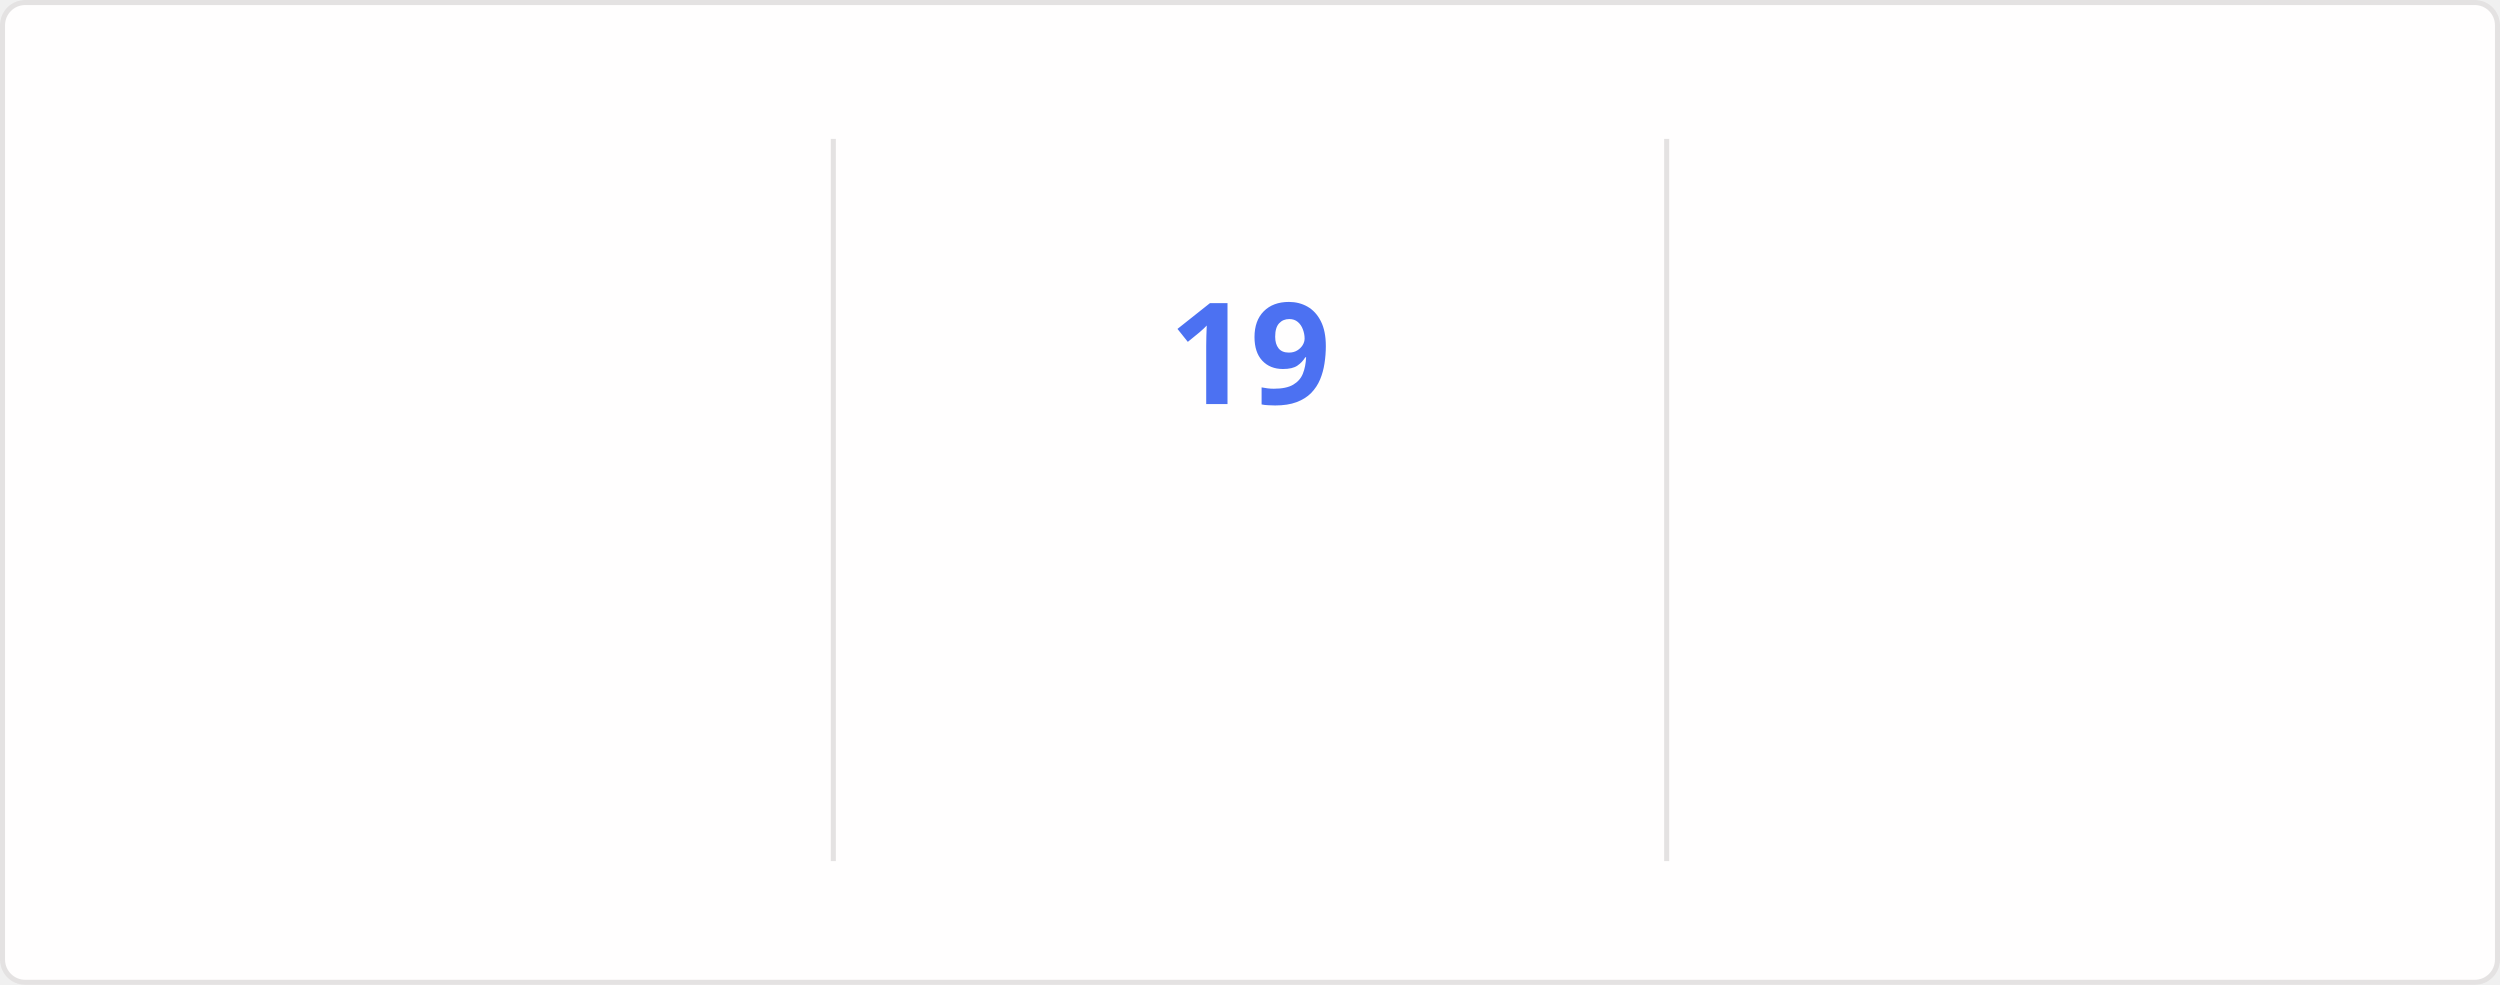
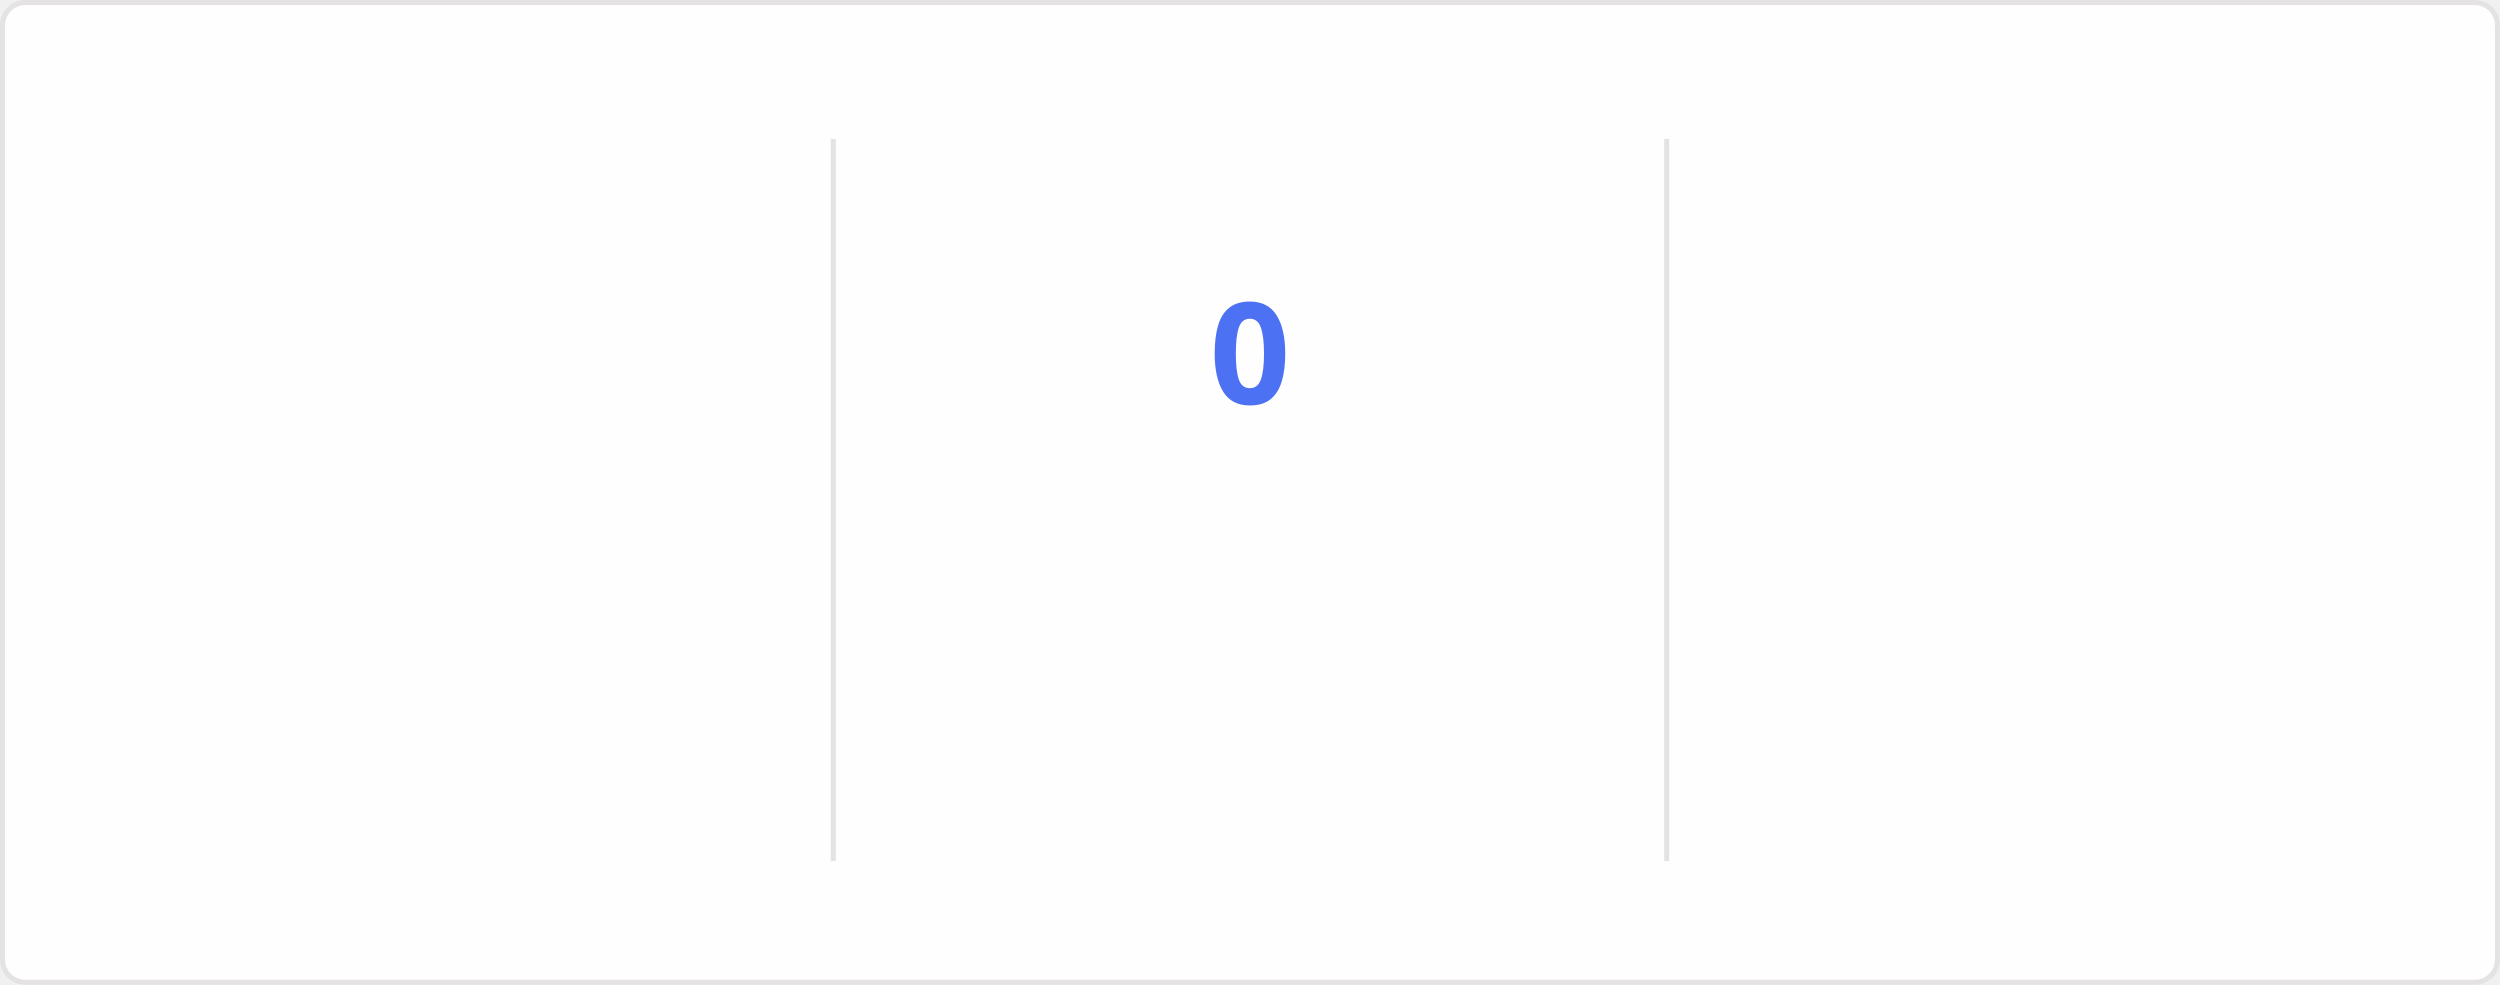
<svg xmlns="http://www.w3.org/2000/svg" style="isolation: isolate" viewBox="0 0 495 195" width="495px" height="195px" direction="ltr">
  <style>
    @keyframes currstreak {
      0% { font-size: 3px; opacity: 0.2; }
      80% { font-size: 34px; opacity: 1; }
      100% { font-size: 28px; opacity: 1; }
    }
    @keyframes fadein {
      0% { opacity: 0; }
      100% { opacity: 1; }
    }
    .big-number {
      font-family: "Segoe UI", Ubuntu, sans-serif;
      font-weight: 700;
      font-size: 28px;
      fill: #2f80ed;
    }
    .label {
      font-family: "Segoe UI", Ubuntu, sans-serif;
      font-weight: 400;
      font-size: 14px;
      fill: #2f80ed;
    }
    .range-text {
      font-family: "Segoe UI", Ubuntu, sans-serif;
      font-weight: 400;
      font-size: 12px;
      fill: #434d58;
    }
    .current-streak-num {
      font-family: "Segoe UI", Ubuntu, sans-serif;
      font-weight: 700;
      font-size: 28px;
      fill: #4c71f2;
    }</style>
  <defs>
    <clipPath id="outer_rectangle">
      <rect width="495" height="195" rx="4.5" />
    </clipPath>
    <mask id="mask_out_ring_behind_fire">
      <rect width="495" height="195" fill="white" />
      <ellipse id="mask-ellipse" cx="247.5" cy="32" rx="13" ry="18" fill="black" />
    </mask>
  </defs>
  <g clip-path="url(#outer_rectangle)">
    <g style="isolation: isolate">
      <rect fill="#fffefe" rx="4.5" x="0.5" y="0.5" width="494" height="194" stroke="#e4e2e2" />
    </g>
    <g style="isolation: isolate">
      <line x1="165" y1="28" x2="165" y2="170" vector-effect="non-scaling-stroke" stroke-width="1" stroke="#e4e2e2" stroke-linejoin="miter" stroke-linecap="square" stroke-miterlimit="3" />
      <line x1="330" y1="28" x2="330" y2="170" vector-effect="non-scaling-stroke" stroke-width="1" stroke="#e4e2e2" stroke-linejoin="miter" stroke-linecap="square" stroke-miterlimit="3" />
    </g>
    <g style="isolation: isolate">
      <g transform="translate(82.5, 48)">
        <text x="0" y="32" stroke-width="0" text-anchor="middle" class="big-number" style="opacity: 0; animation: fadein 0.5s linear forwards 0.6s">
            3.8K
          </text>
      </g>
      <g transform="translate(82.5, 84)">
        <text x="0" y="32" stroke-width="0" text-anchor="middle" class="label" style="opacity: 0; animation: fadein 0.5s linear forwards 0.7s">
            Total Contributions
          </text>
      </g>
      <g transform="translate(82.5, 114)">
        <text x="0" y="32" stroke-width="0" text-anchor="middle" class="range-text" style="opacity: 0; animation: fadein 0.5s linear forwards 0.8s">
            Oct 5 - Present
          </text>
      </g>
    </g>
    <g style="isolation: isolate">
      <g mask="url(#mask_out_ring_behind_fire)">
        <circle cx="247.5" cy="71" r="40" fill="none" stroke="#2f80ed" stroke-width="5" style="opacity: 0; animation: fadein 0.5s linear forwards 0.4s" />
      </g>
      <g transform="translate(247.5, 19.5)" stroke-opacity="0" style="opacity: 0; animation: fadein 0.5s linear forwards 0.6s">
        <path d="M -12 -0.5 L 15 -0.5 L 15 23.5 L -12 23.5 L -12 -0.5 Z" fill="none" />
        <path d="M 1.5 0.67 C 1.5 0.67 2.24 3.32 2.24 5.47 C 2.24 7.53 0.89 9.2 -1.17 9.2 C -3.23 9.2 -4.79 7.53 -4.79 5.47 L -4.76 5.11 C -6.78 7.51 -8 10.62 -8 13.99 C -8 18.41 -4.42 22 0 22 C 4.42 22 8 18.41 8 13.99 C 8 8.6 5.41 3.79 1.5 0.67 Z M -0.29 19 C -2.07 19 -3.51 17.6 -3.51 15.86 C -3.51 14.24 -2.46 13.1 -0.7 12.74 C 1.07 12.38 2.9 11.53 3.92 10.16 C 4.31 11.45 4.51 12.81 4.51 14.2 C 4.51 16.85 2.36 19 -0.29 19 Z" fill="#2f80ed" stroke-opacity="0" />
      </g>
      <g transform="translate(247.5, 48)">
        <text x="0" y="32" stroke-width="0" text-anchor="middle" class="current-streak-num" style="animation: currstreak 0.6s linear forwards">
-             19
+             0
          </text>
      </g>
      <g transform="translate(247.5, 108)">
        <text x="0" y="32" stroke-width="0" text-anchor="middle" class="label" style="opacity: 0; animation: fadein 0.5s linear forwards 0.9s">
            Current Streak
          </text>
      </g>
      <g transform="translate(247.5, 145)">
        <text x="0" y="21" stroke-width="0" text-anchor="middle" class="range-text" style="opacity: 0; animation: fadein 0.5s linear forwards 0.9s">
-             Sep 16 - Oct 4
+             0 days
          </text>
      </g>
    </g>
    <g style="isolation: isolate">
      <g transform="translate(412.5, 48)">
        <text x="0" y="32" stroke-width="0" text-anchor="middle" class="big-number" style="opacity: 0; animation: fadein 0.5s linear forwards 1.2s">
            35
          </text>
      </g>
      <g transform="translate(412.5, 84)">
        <text x="0" y="32" stroke-width="0" text-anchor="middle" class="label" style="opacity: 0; animation: fadein 0.5s linear forwards 1.3s">
            Longest Streak
          </text>
      </g>
      <g transform="translate(412.5, 114)">
        <text x="0" y="32" stroke-width="0" text-anchor="middle" class="range-text" style="opacity: 0; animation: fadein 0.5s linear forwards 1.4s">
            Jul 19 - Aug 22
          </text>
      </g>
    </g>
  </g>
</svg>
